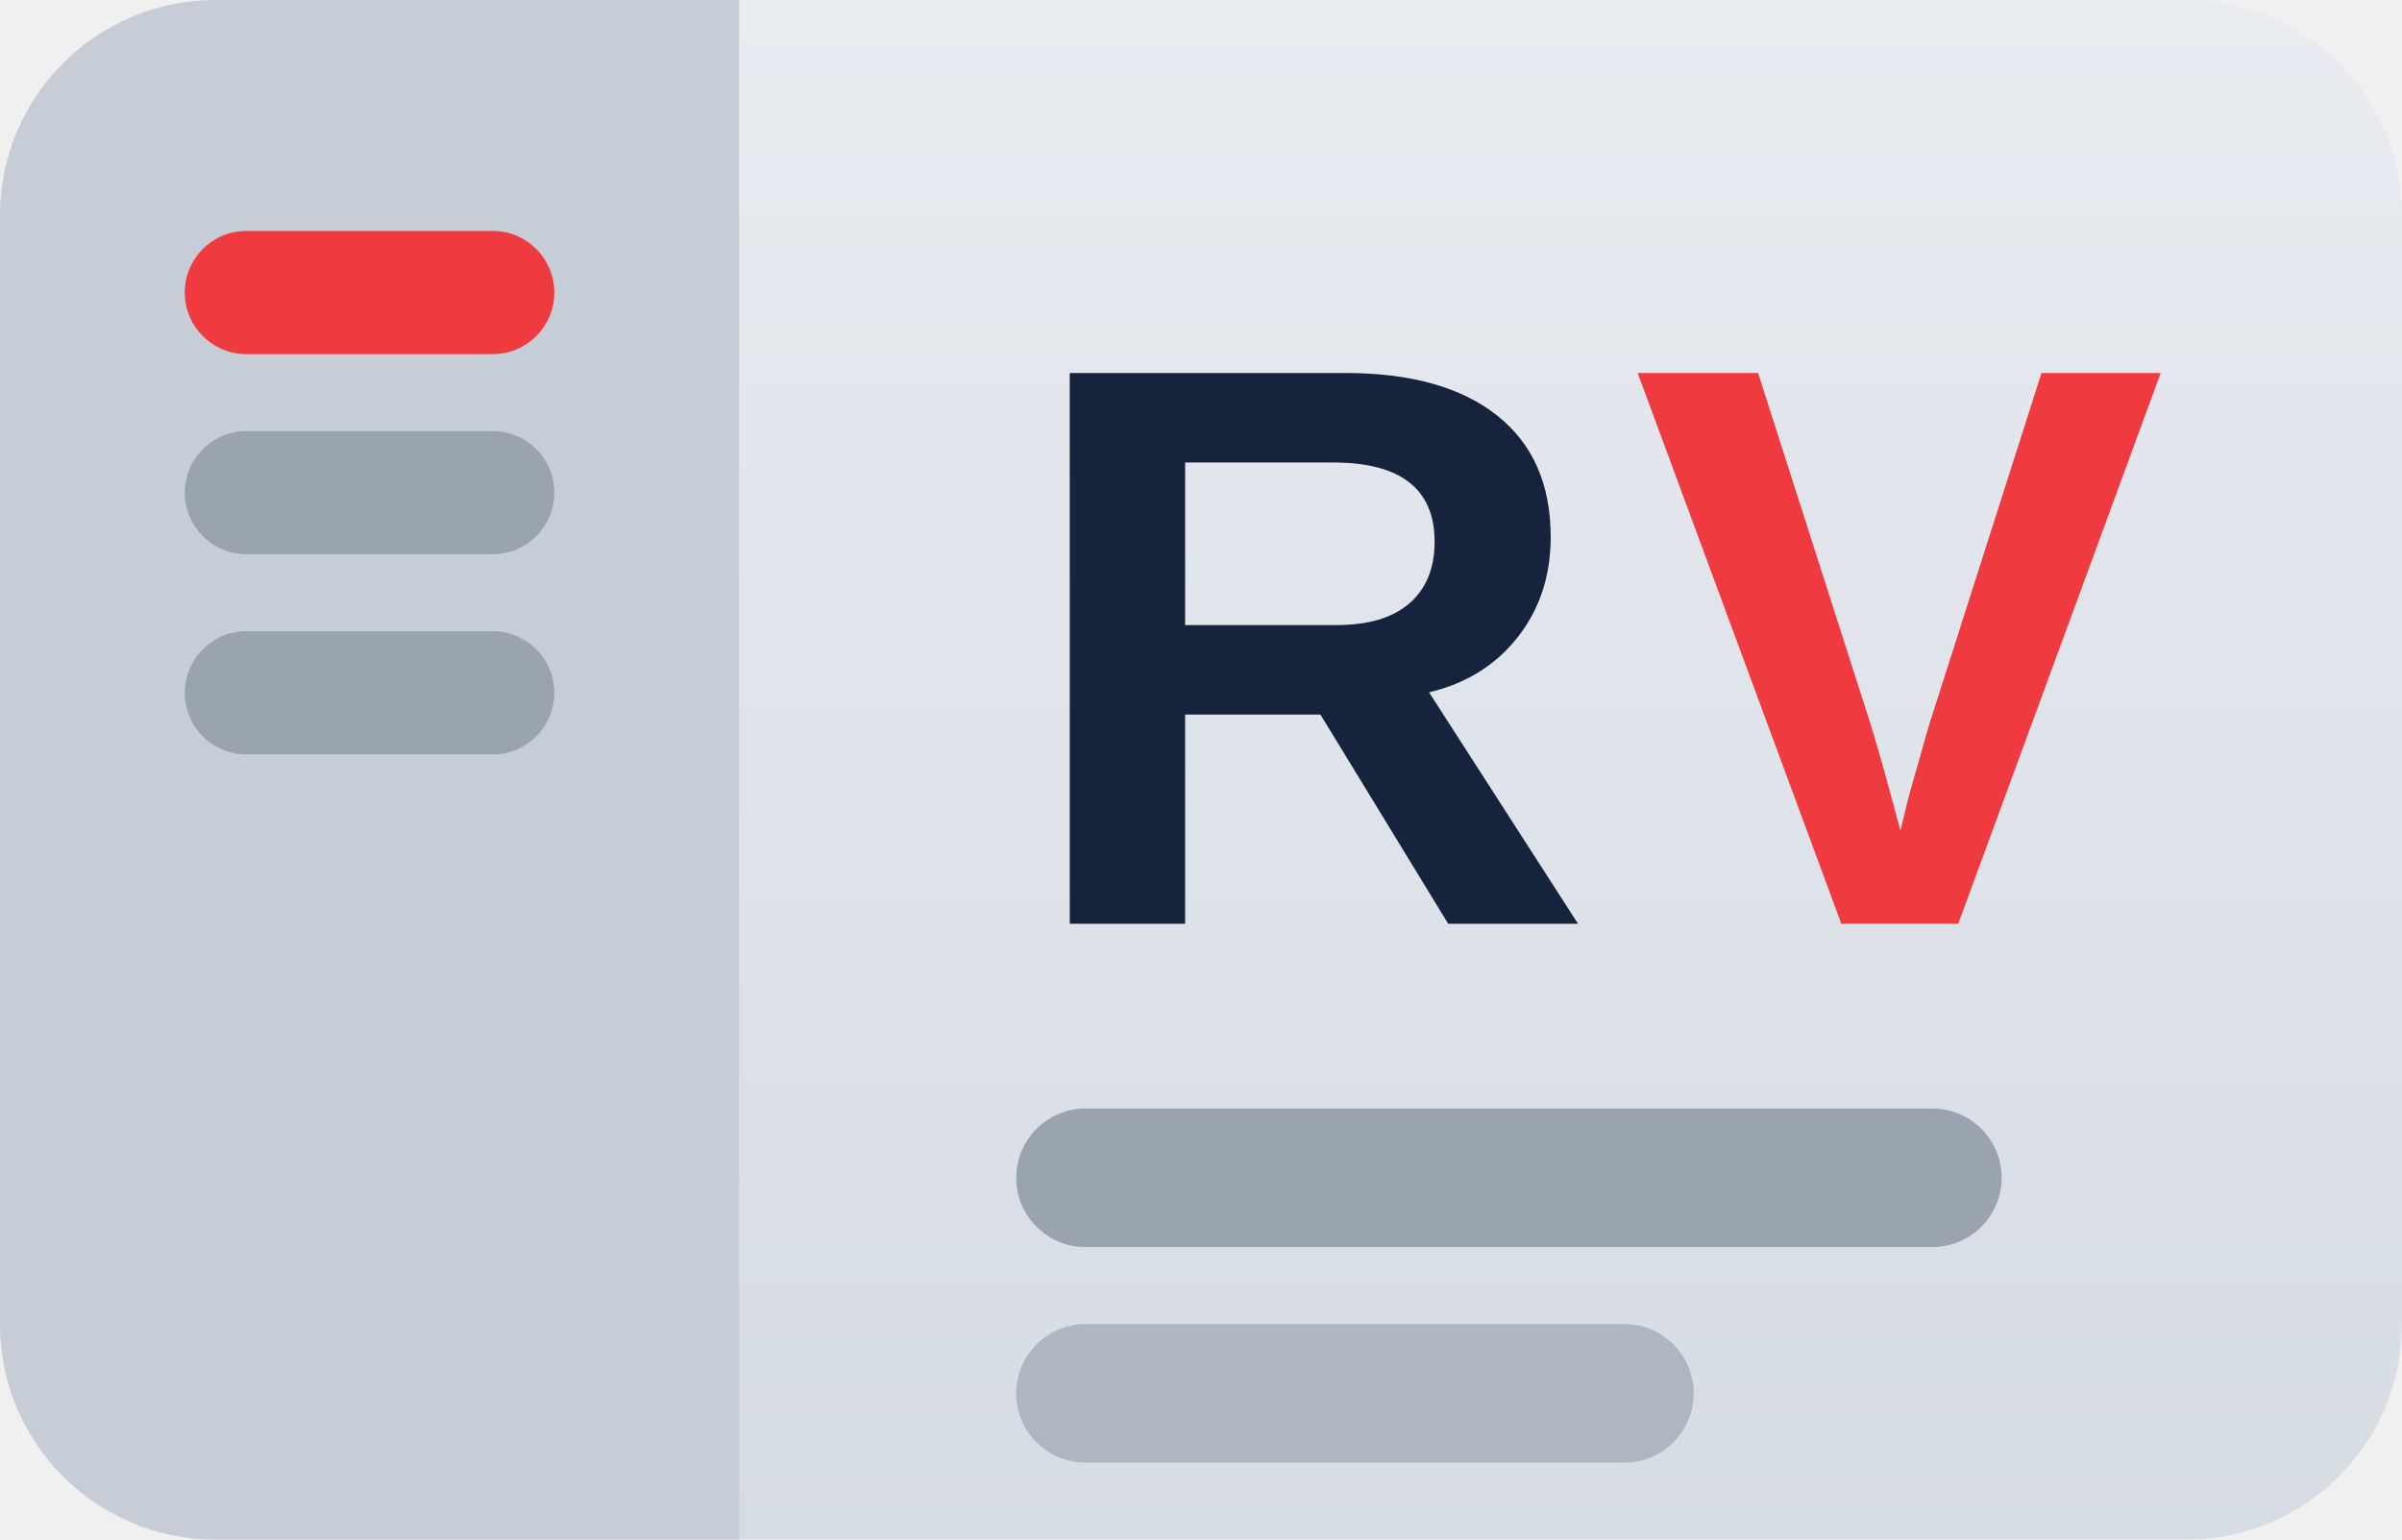
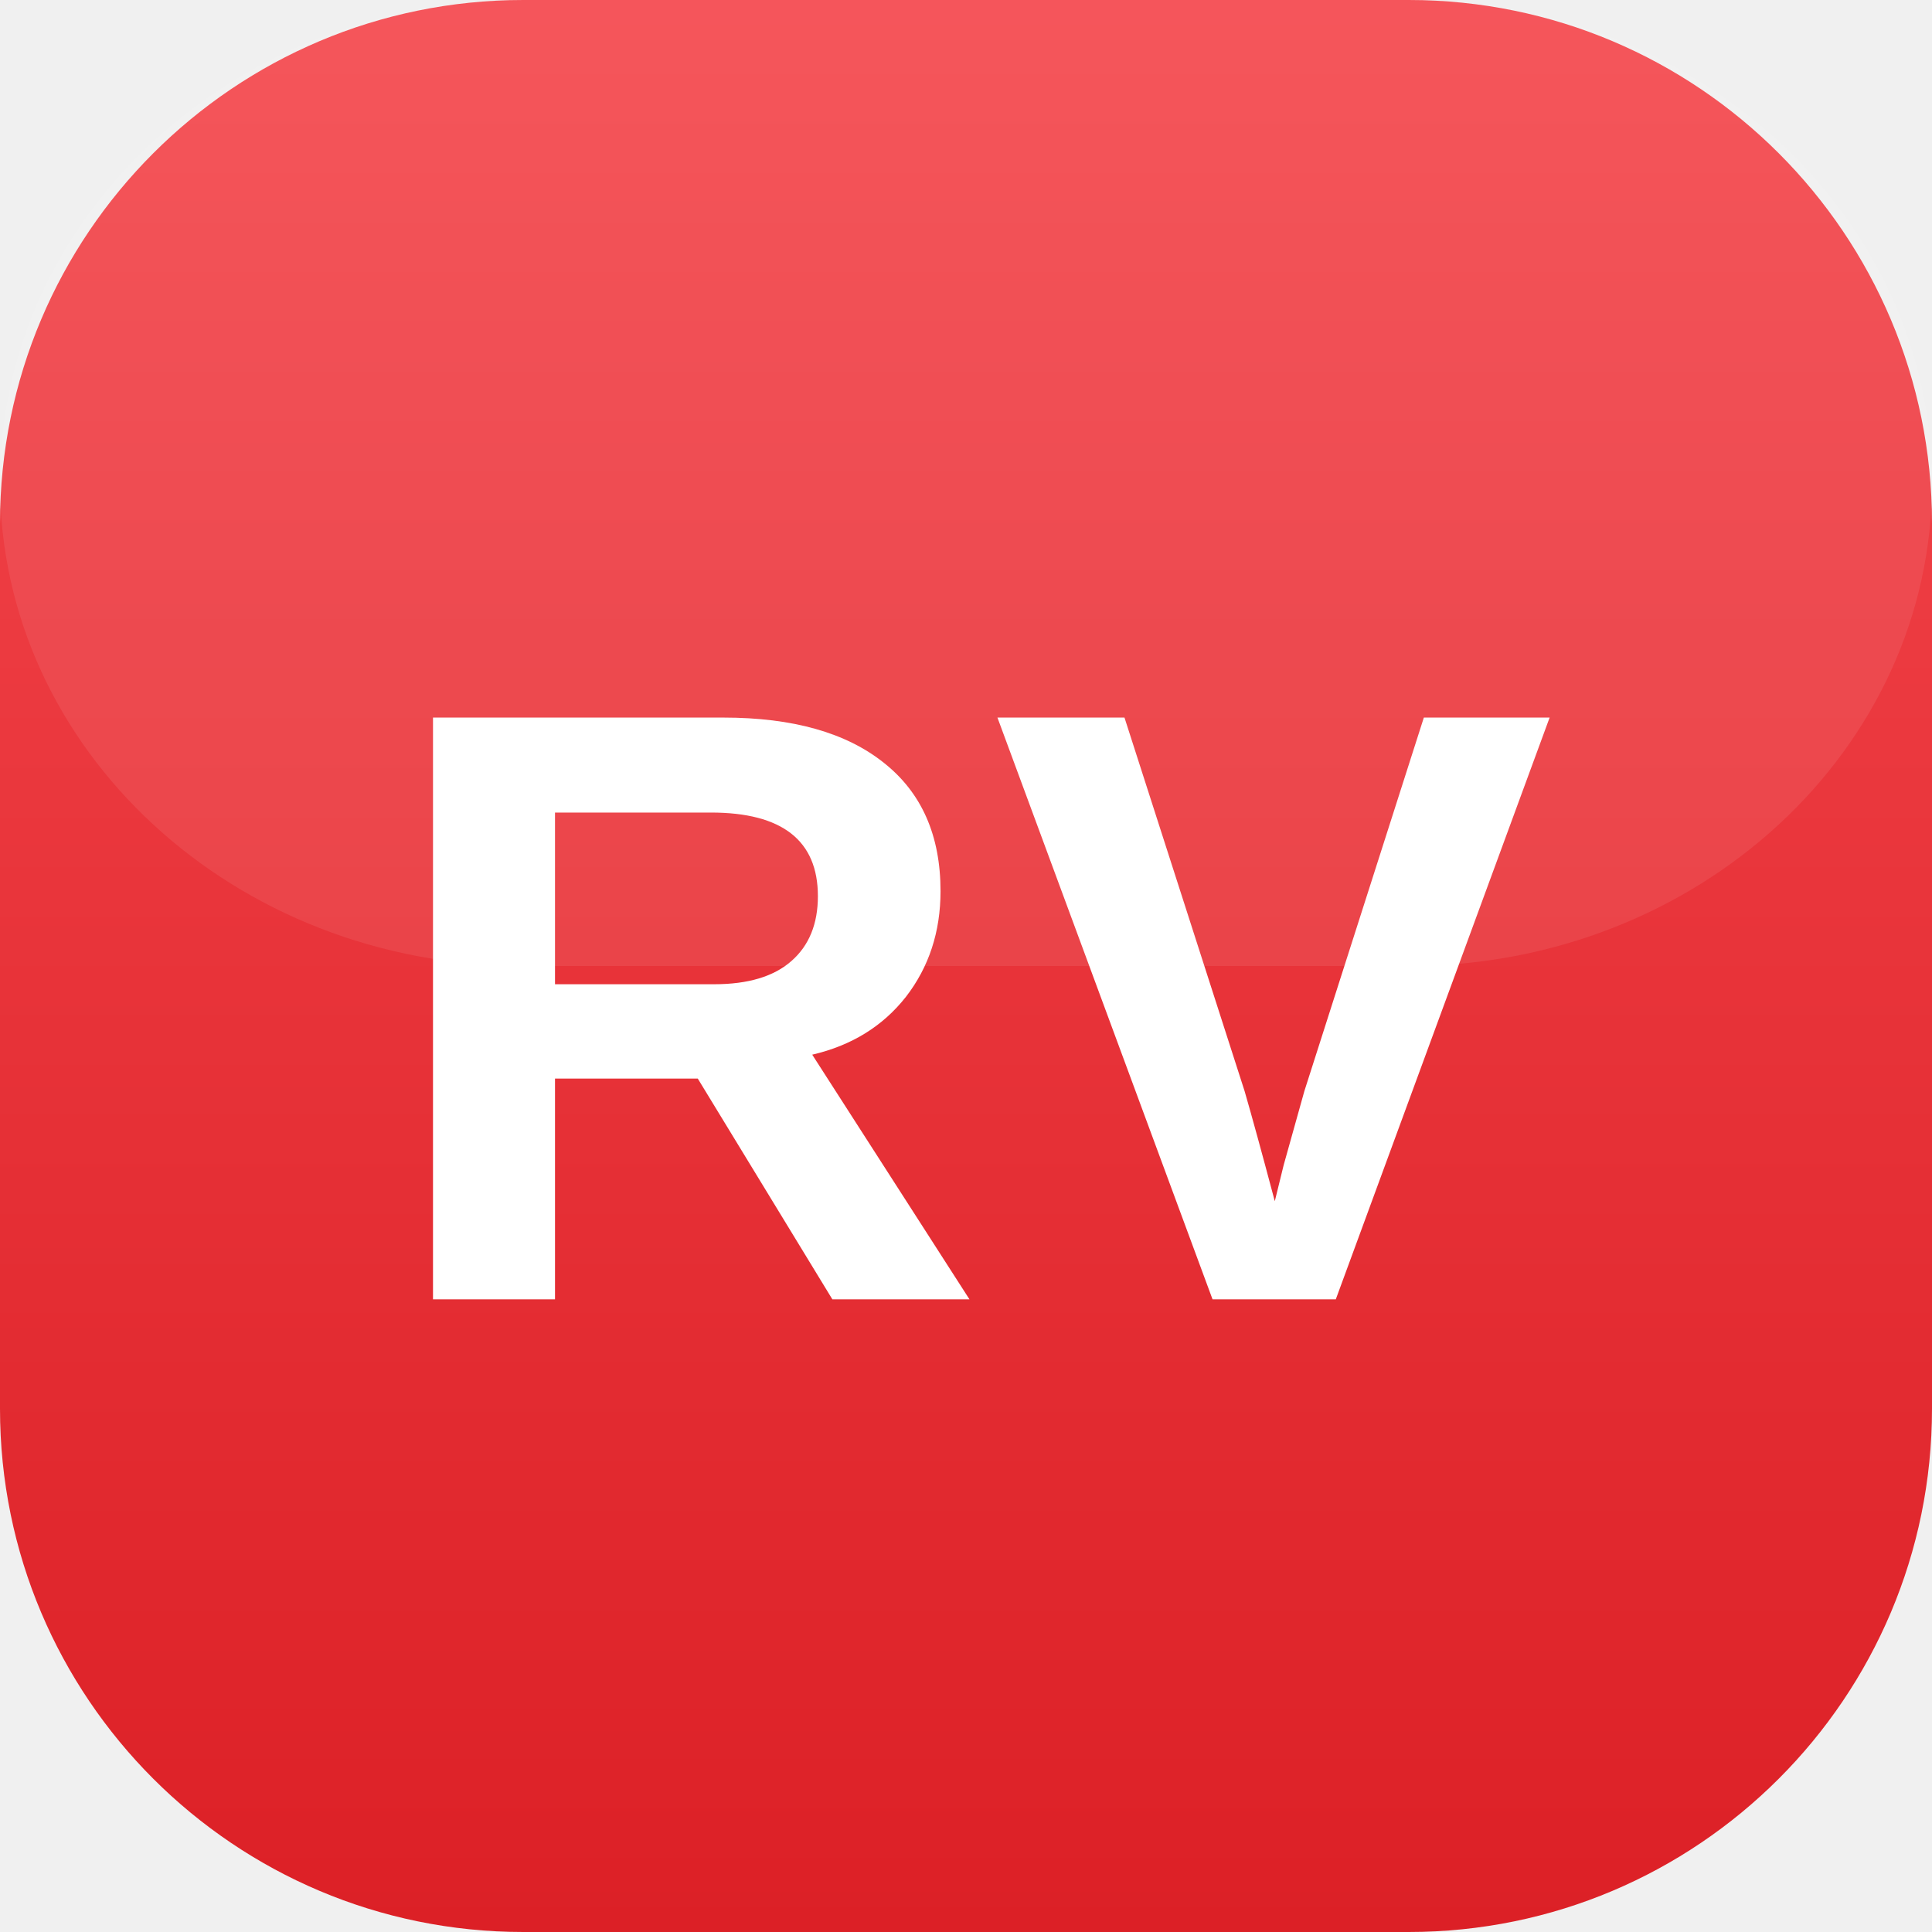
- <svg xmlns="http://www.w3.org/2000/svg" width="312" height="200" viewBox="0 0 312 200" fill="none">
+ <svg xmlns="http://www.w3.org/2000/svg" width="48" height="48" viewBox="0 0 48 48" fill="none">
  <defs>
-     <linearGradient id="cardLogo" x1="156" y1="0" x2="156" y2="200" gradientUnits="userSpaceOnUse">
-       <stop offset="0" stop-color="#e8ebf0" />
-       <stop offset="1" stop-color="#d6dce4" />
+     <linearGradient id="boTile" x1="24" y1="0" x2="24" y2="48" gradientUnits="userSpaceOnUse">
+       <stop offset="0" stop-color="#F4474D" />
+       <stop offset="1" stop-color="#DC2026" />
    </linearGradient>
-     <clipPath id="cardClipLogo">
-       <rect x="0" y="0" width="312" height="200" rx="28" />
-     </clipPath>
  </defs>
-   <g clip-path="url(#cardClipLogo)">
-     <rect x="0" y="0" width="312" height="200" fill="url(#cardLogo)" />
-     <rect x="0" y="0" width="96" height="200" fill="#c6cdd7" />
-   </g>
-   <rect x="24" y="30" width="48" height="16" rx="8" fill="#ef3a40" />
-   <rect x="24" y="56" width="48" height="16" rx="8" fill="#9aa4b0" />
-   <rect x="24" y="82" width="48" height="16" rx="8" fill="#9aa4b0" />
-   <text x="132" y="120" font-family="Arial, Helvetica, sans-serif" font-size="104" font-weight="800" fill="#16233c">R</text>
-   <text x="212" y="120" font-family="Arial, Helvetica, sans-serif" font-size="104" font-weight="800" fill="#ef3a40">V</text>
-   <rect x="132" y="144" width="128" height="18" rx="9" fill="#9aa4b0" />
-   <rect x="132" y="172" width="88" height="18" rx="9" fill="#aeb6c1" />
+   <rect width="48" height="48" rx="13" fill="url(#boTile)" />
+   <rect width="48" height="24" rx="13" fill="#ffffff" opacity="0.08" />
+   <text x="24" y="25" text-anchor="middle" dominant-baseline="central" font-family="'Hanken Grotesk', 'Segoe UI', Arial, sans-serif" font-weight="800" font-size="21" letter-spacing="0.5" fill="#ffffff">RV</text>
</svg>
